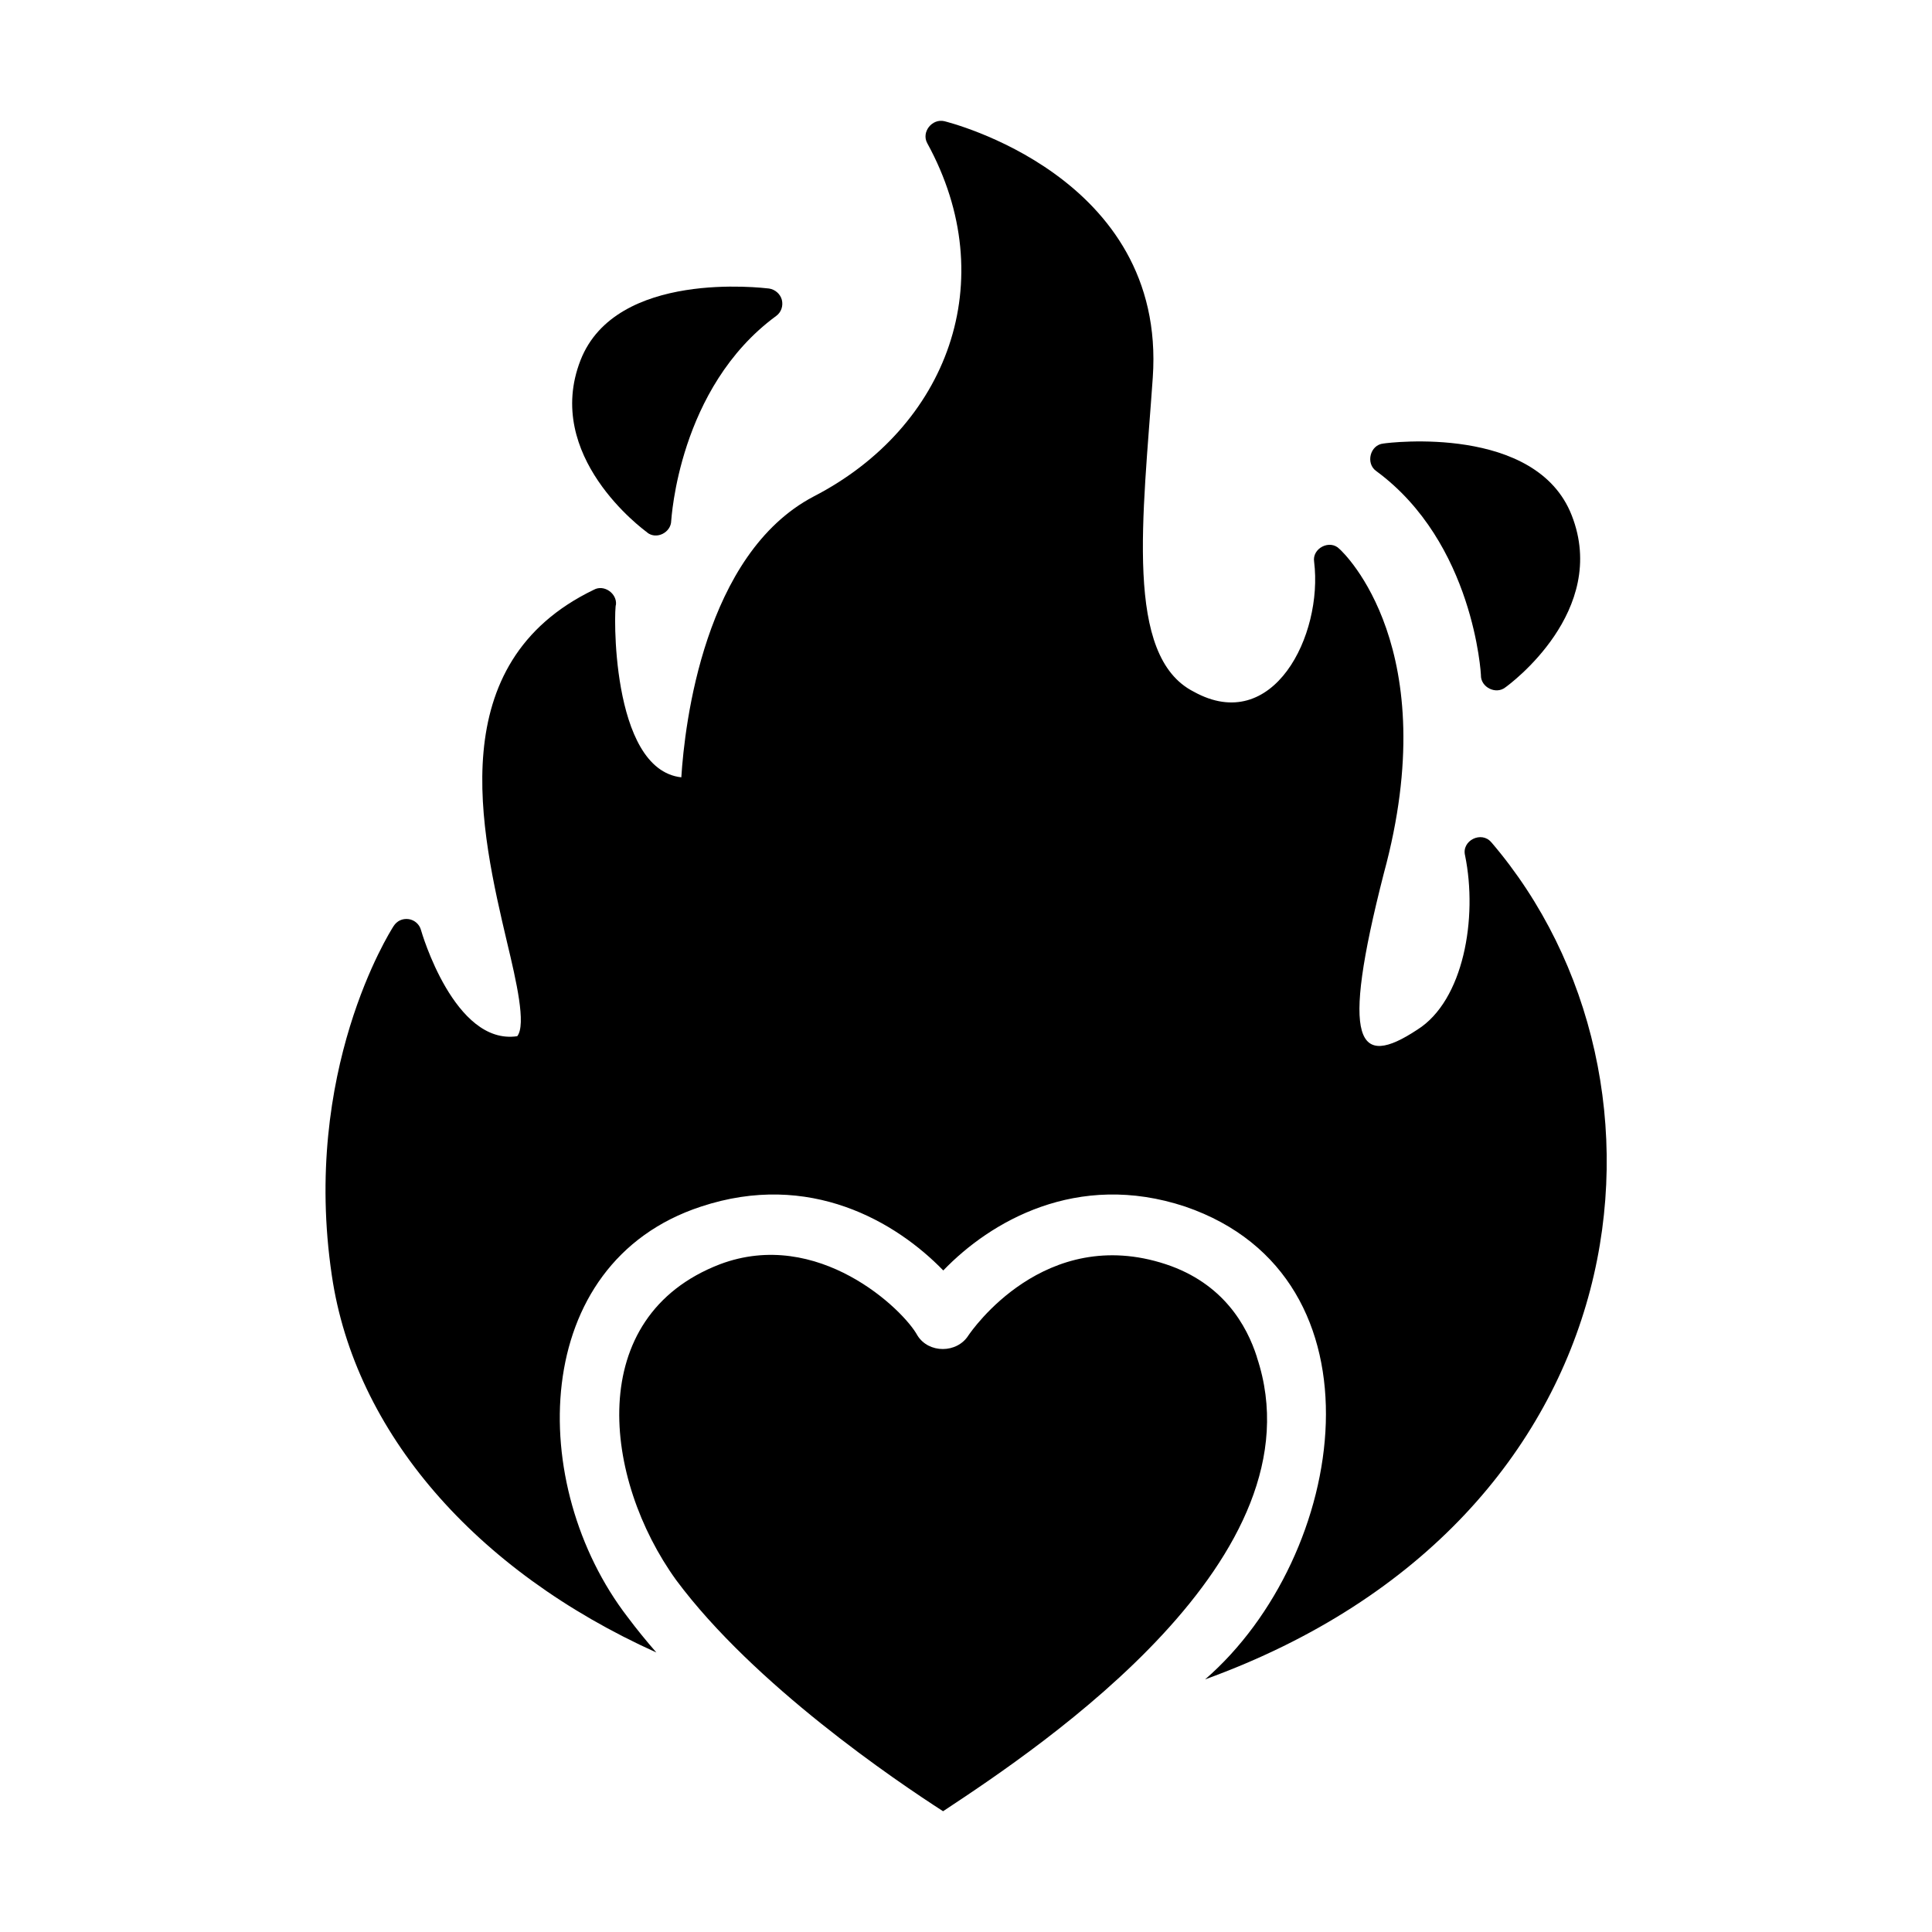
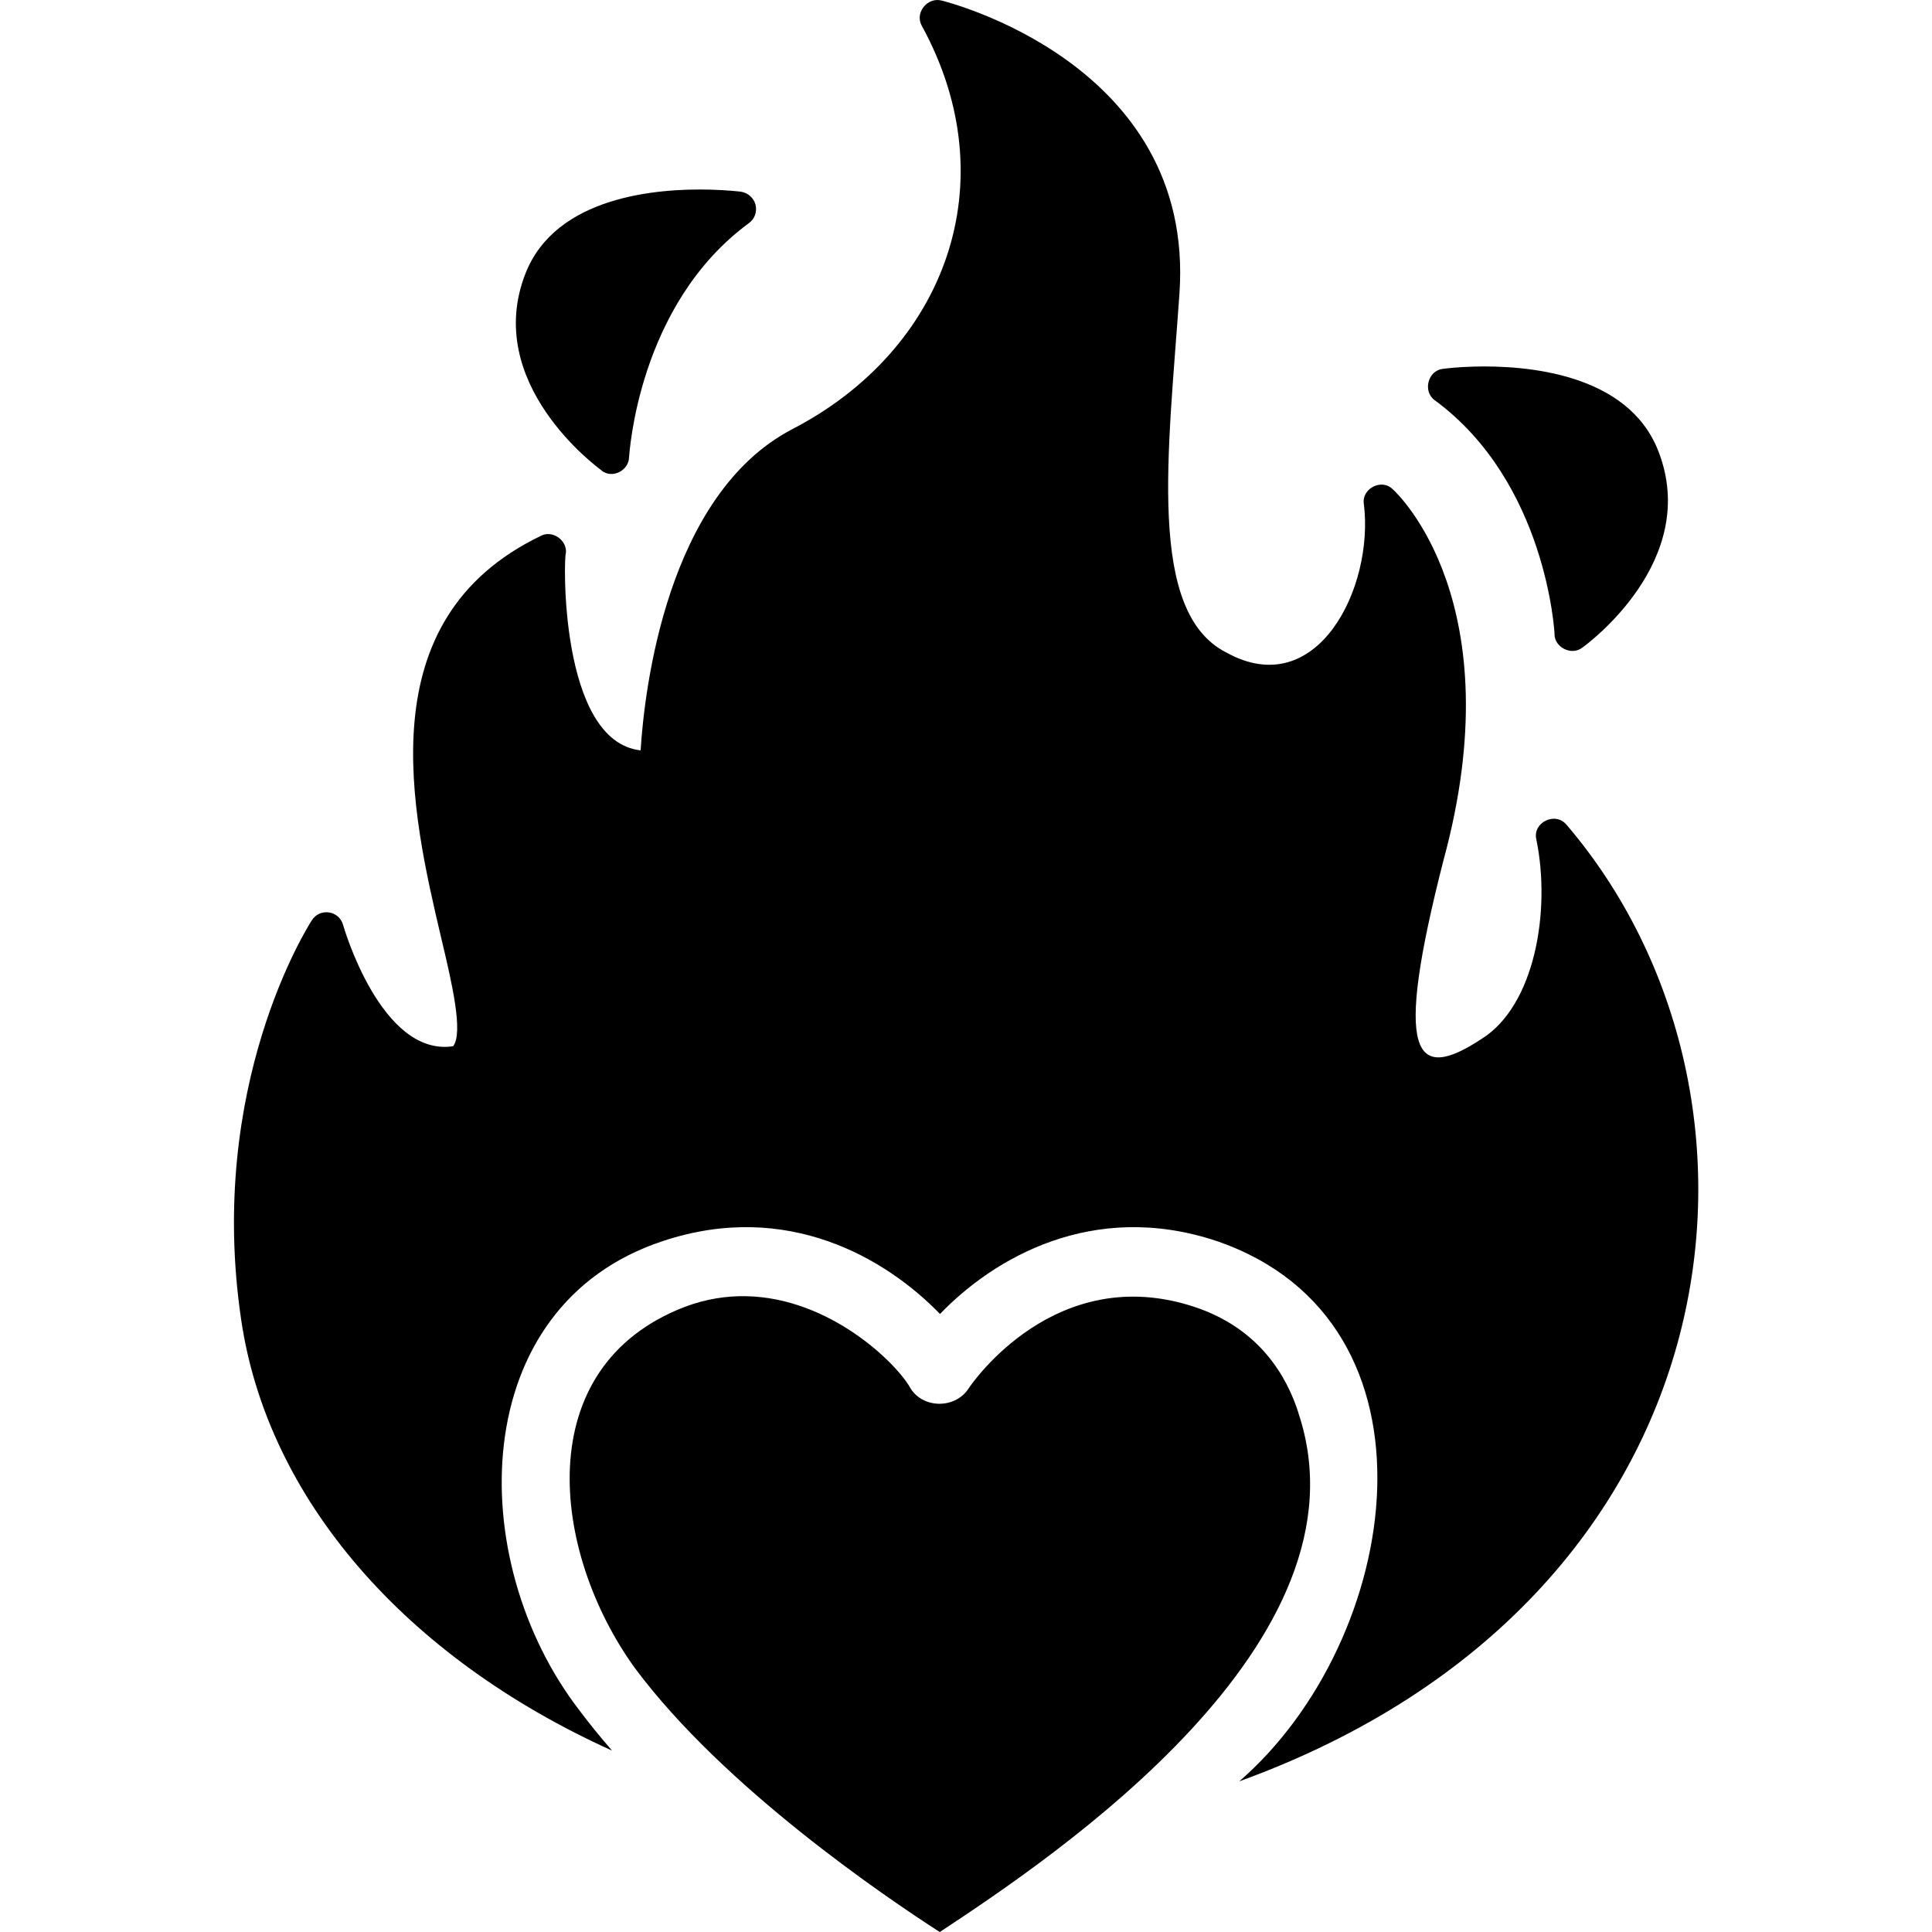
- <svg xmlns="http://www.w3.org/2000/svg" width="1200pt" height="1200pt" version="1.1" viewBox="0 0 1200 1200">
-   <path d="m780.71 842.95c-6.281-19.734-21.047-45.938-56.578-57.703-75.328-24.844-120.71 41.391-122.63 44.203-7.125 11.25-24.703 11.297-31.688 0-8.672-16.031-61.734-67.125-122.63-44.203-84.844 32.625-72.516 133.5-27.141 196.26 48.422 65.109 136.26 124.5 165.71 143.48 62.625-41.297 236.48-157.87 194.9-282.05z" />
-   <path d="m926.29 523.18c-6.094-7.312-18.609-1.078-16.312 8.156 7.969 38.906-0.938 90.141-29.625 108.19-36.984 24.422-48.094 9.375-20.859-96.984 37.969-139.5-24.656-199.08-27.516-201.56-5.953-6.188-17.156-0.422-15.75 7.969 5.625 45.562-25.5 108-74.766 80.672-43.312-21.938-31.453-108.52-25.453-195.1 8.719-125.63-128.11-158.86-129.42-159.24-7.641-1.828-14.484 6.75-10.641 13.688 46.875 85.5 12.609 176.48-70.594 219.42-67.922 35.672-80.109 141.37-82.172 174.42-44.531-4.922-41.812-106.64-40.594-107.25 0.703-6.984-7.453-12.703-13.688-9.281-94.688 45.562-70.219 149.95-53.906 219.24 5.672 23.719 11.953 50.859 6.281 58.078-39.094 5.906-59.578-65.109-59.766-65.859-0.938-3.609-3.984-6.281-7.594-6.844-3.984-0.562-7.406 1.125-9.469 4.359-2.297 3.609-57.141 90.141-38.344 216.94 14.25 97.172 88.828 183.32 201.56 234.19-6.281-7.219-12.328-14.625-17.859-22.031-62.859-81.656-61.312-219.79 45.562-254.9 67.547-22.406 121.26 9.469 150.52 39.656 29.016-30.188 82.922-62.062 150.32-39.656 127.74 43.828 100.88 216.84 12.328 293.63 274.31-99.422 304.13-372.1 177.84-519.84z" />
-   <path d="m401.9 330.71c5.859 4.734 14.906 0 15-7.219 0.188-0.75 4.359-82.547 65.109-127.18 3.234-2.297 4.547-6.281 3.609-10.078-0.938-3.609-4.172-6.469-7.969-7.031-3.797-0.375-95.109-11.766-117.09 44.578-23.156 59.391 38.719 104.95 41.391 106.88z" />
-   <path d="m919.82 419.72c0.141 7.266 9.375 11.812 15.188 7.219 2.672-1.875 64.547-47.438 41.203-106.88-22.031-56.391-113.11-45.188-116.91-44.578-8.391 0.797-11.156 12.375-4.547 17.062 60.75 44.625 65.109 126.42 65.109 127.18z" />
+ <svg xmlns="http://www.w3.org/2000/svg" width="1200pt" height="1200pt" version="1.1" viewBox="0 0 1200 1200" id="svg4">
+   <defs id="defs4" />
+   <path id="path1" d="M 583.037,0.03 C 574.999,-0.586 568.382,8.497 572.5,15.931 c 53.575,97.72 14.41,201.702 -80.685,250.78 -77.63,40.77 -91.558,161.576 -93.916,199.35 -50.896,-5.625 -47.788,-121.882 -46.396,-122.579 0.804,-7.983 -8.518,-14.519 -15.644,-10.608 -108.221,52.074 -80.255,171.382 -61.611,250.575 6.483,27.109 13.661,58.128 7.179,66.379 -44.682,6.75 -68.093,-74.415 -68.308,-75.272 -1.071,-4.125 -4.554,-7.179 -8.679,-7.822 -4.554,-0.643 -8.465,1.286 -10.822,4.982 -2.625,4.125 -65.309,103.025 -43.826,247.947 16.287,111.06 101.525,209.52 230.369,267.661 -7.179,-8.251 -14.09,-16.714 -20.412,-25.178 -71.843,-93.327 -70.074,-251.204 52.075,-291.332 77.201,-25.608 138.591,10.822 172.033,45.324 33.163,-34.503 94.773,-70.933 171.804,-45.324 C 901.659,820.905 870.96,1018.644 769.752,1106.409 1083.268,992.778 1117.349,681.128 973.009,512.272 l -0.095,-0.072 c -6.965,-8.358 -21.268,-1.232 -18.642,9.322 9.108,44.467 -1.071,103.023 -33.859,123.652 -42.27,27.913 -54.968,10.714 -23.841,-110.846 43.396,-159.438 -28.18,-227.533 -31.448,-230.368 -6.804,-7.072 -19.608,-0.482 -18.001,9.108 6.429,52.074 -29.146,123.436 -85.453,92.202 C 712.166,380.196 725.72,281.24 732.578,182.286 742.543,38.7 586.159,0.72 584.661,0.286 584.116,0.155 583.573,0.071 583.037,0.03 Z M 440.944,117.782 c -32.36,-0.824 -95.776,3.927 -114.618,52.225 -26.466,67.879 44.252,119.951 47.306,122.157 l -0.057,0.057 c 6.697,5.411 17.036,5e-5 17.144,-8.251 0.214,-0.857 4.981,-94.346 74.413,-145.358 3.697,-2.625 5.197,-7.179 4.125,-11.519 -1.071,-4.125 -4.768,-7.393 -9.108,-8.036 -1.085,-0.107 -8.42,-1.001 -19.207,-1.276 z M 915.52,227.7 c -10.763,0.291 -18.084,1.224 -19.17,1.398 -9.59,0.911 -12.75,14.143 -5.197,19.499 69.433,51.003 74.415,144.489 74.415,145.358 l -0.05,-0.003 c 0.161,8.304 10.716,13.5 17.36,8.25 C 985.932,400.06 1056.651,347.984 1029.97,280.046 1011.086,231.708 947.81,226.826 915.52,227.7 Z M 463.261,805.086 c -12.145,-0.214 -24.879,1.724 -37.929,6.637 -96.97,37.288 -82.882,152.58 -31.021,224.31 55.343,74.415 155.736,142.294 189.395,163.987 71.576,-47.199 270.279,-180.433 222.757,-322.362 l 0.065,0.015 c -7.179,-22.555 -24.055,-52.504 -64.665,-65.95 -86.094,-28.395 -137.964,47.307 -140.158,50.521 -8.143,12.858 -28.233,12.912 -36.216,0 -8.053,-14.887 -49.599,-56.23 -102.227,-57.157 z" style="stroke-width:1.143" />
</svg>
